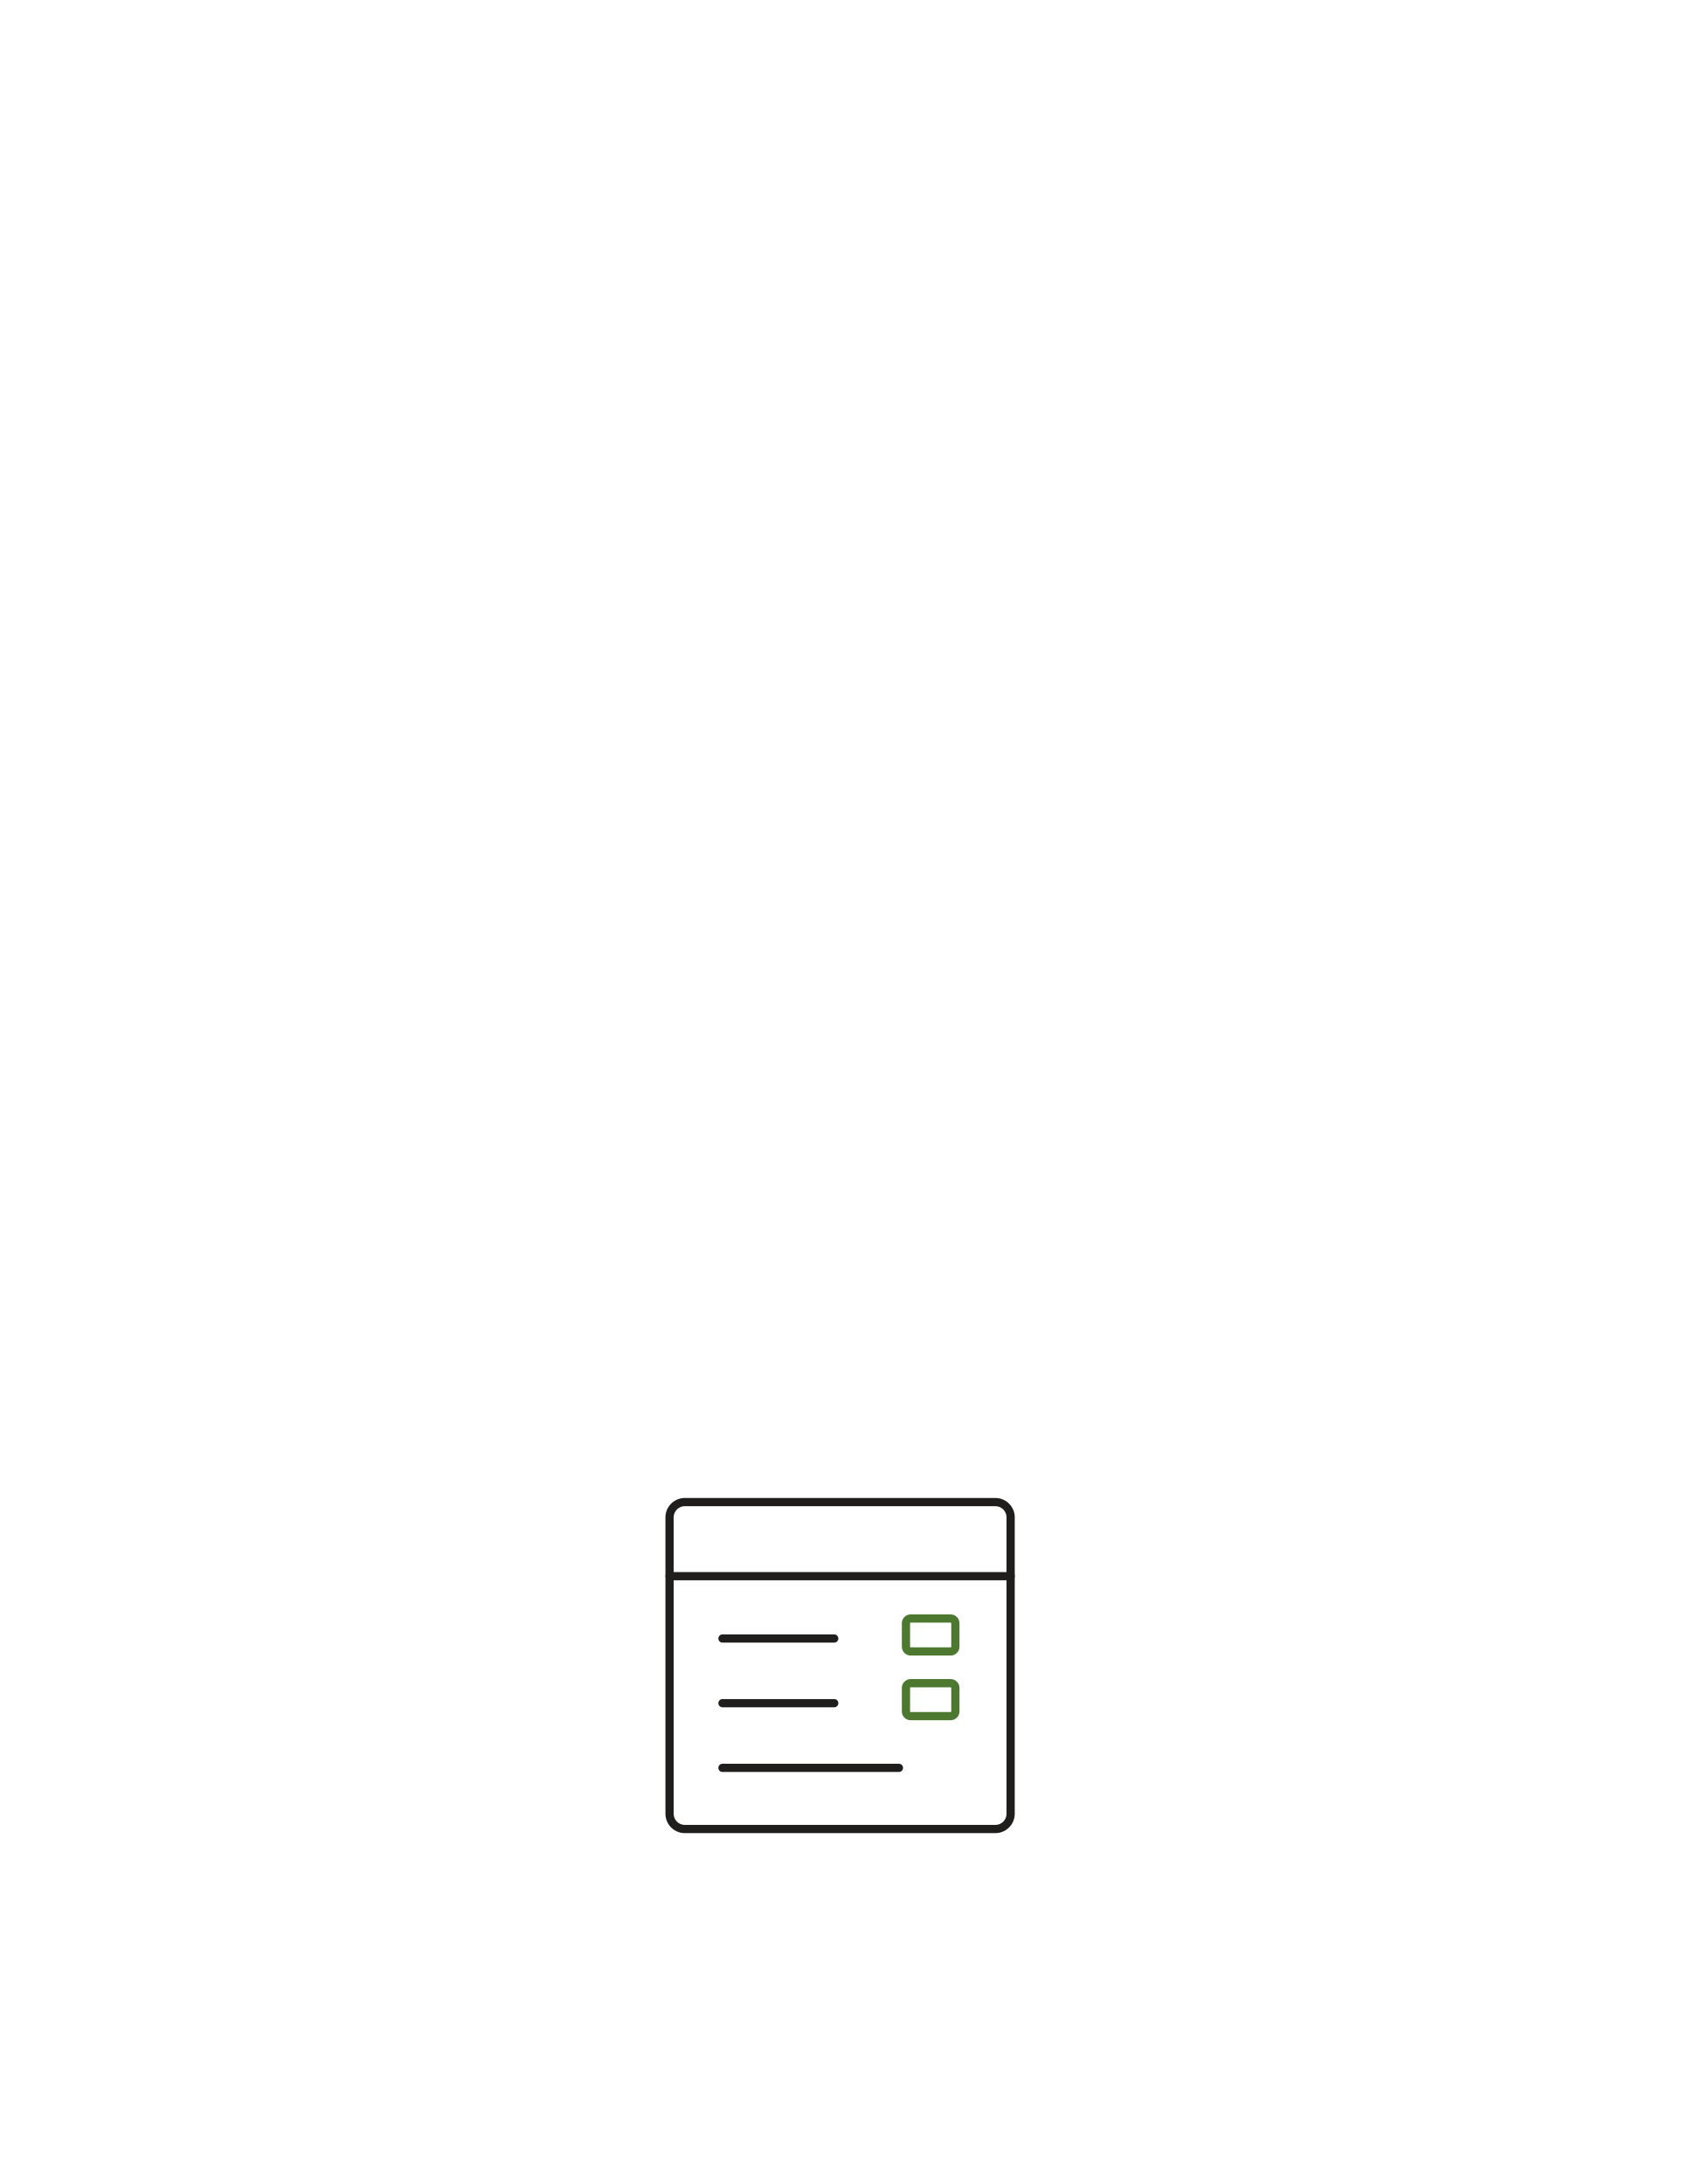
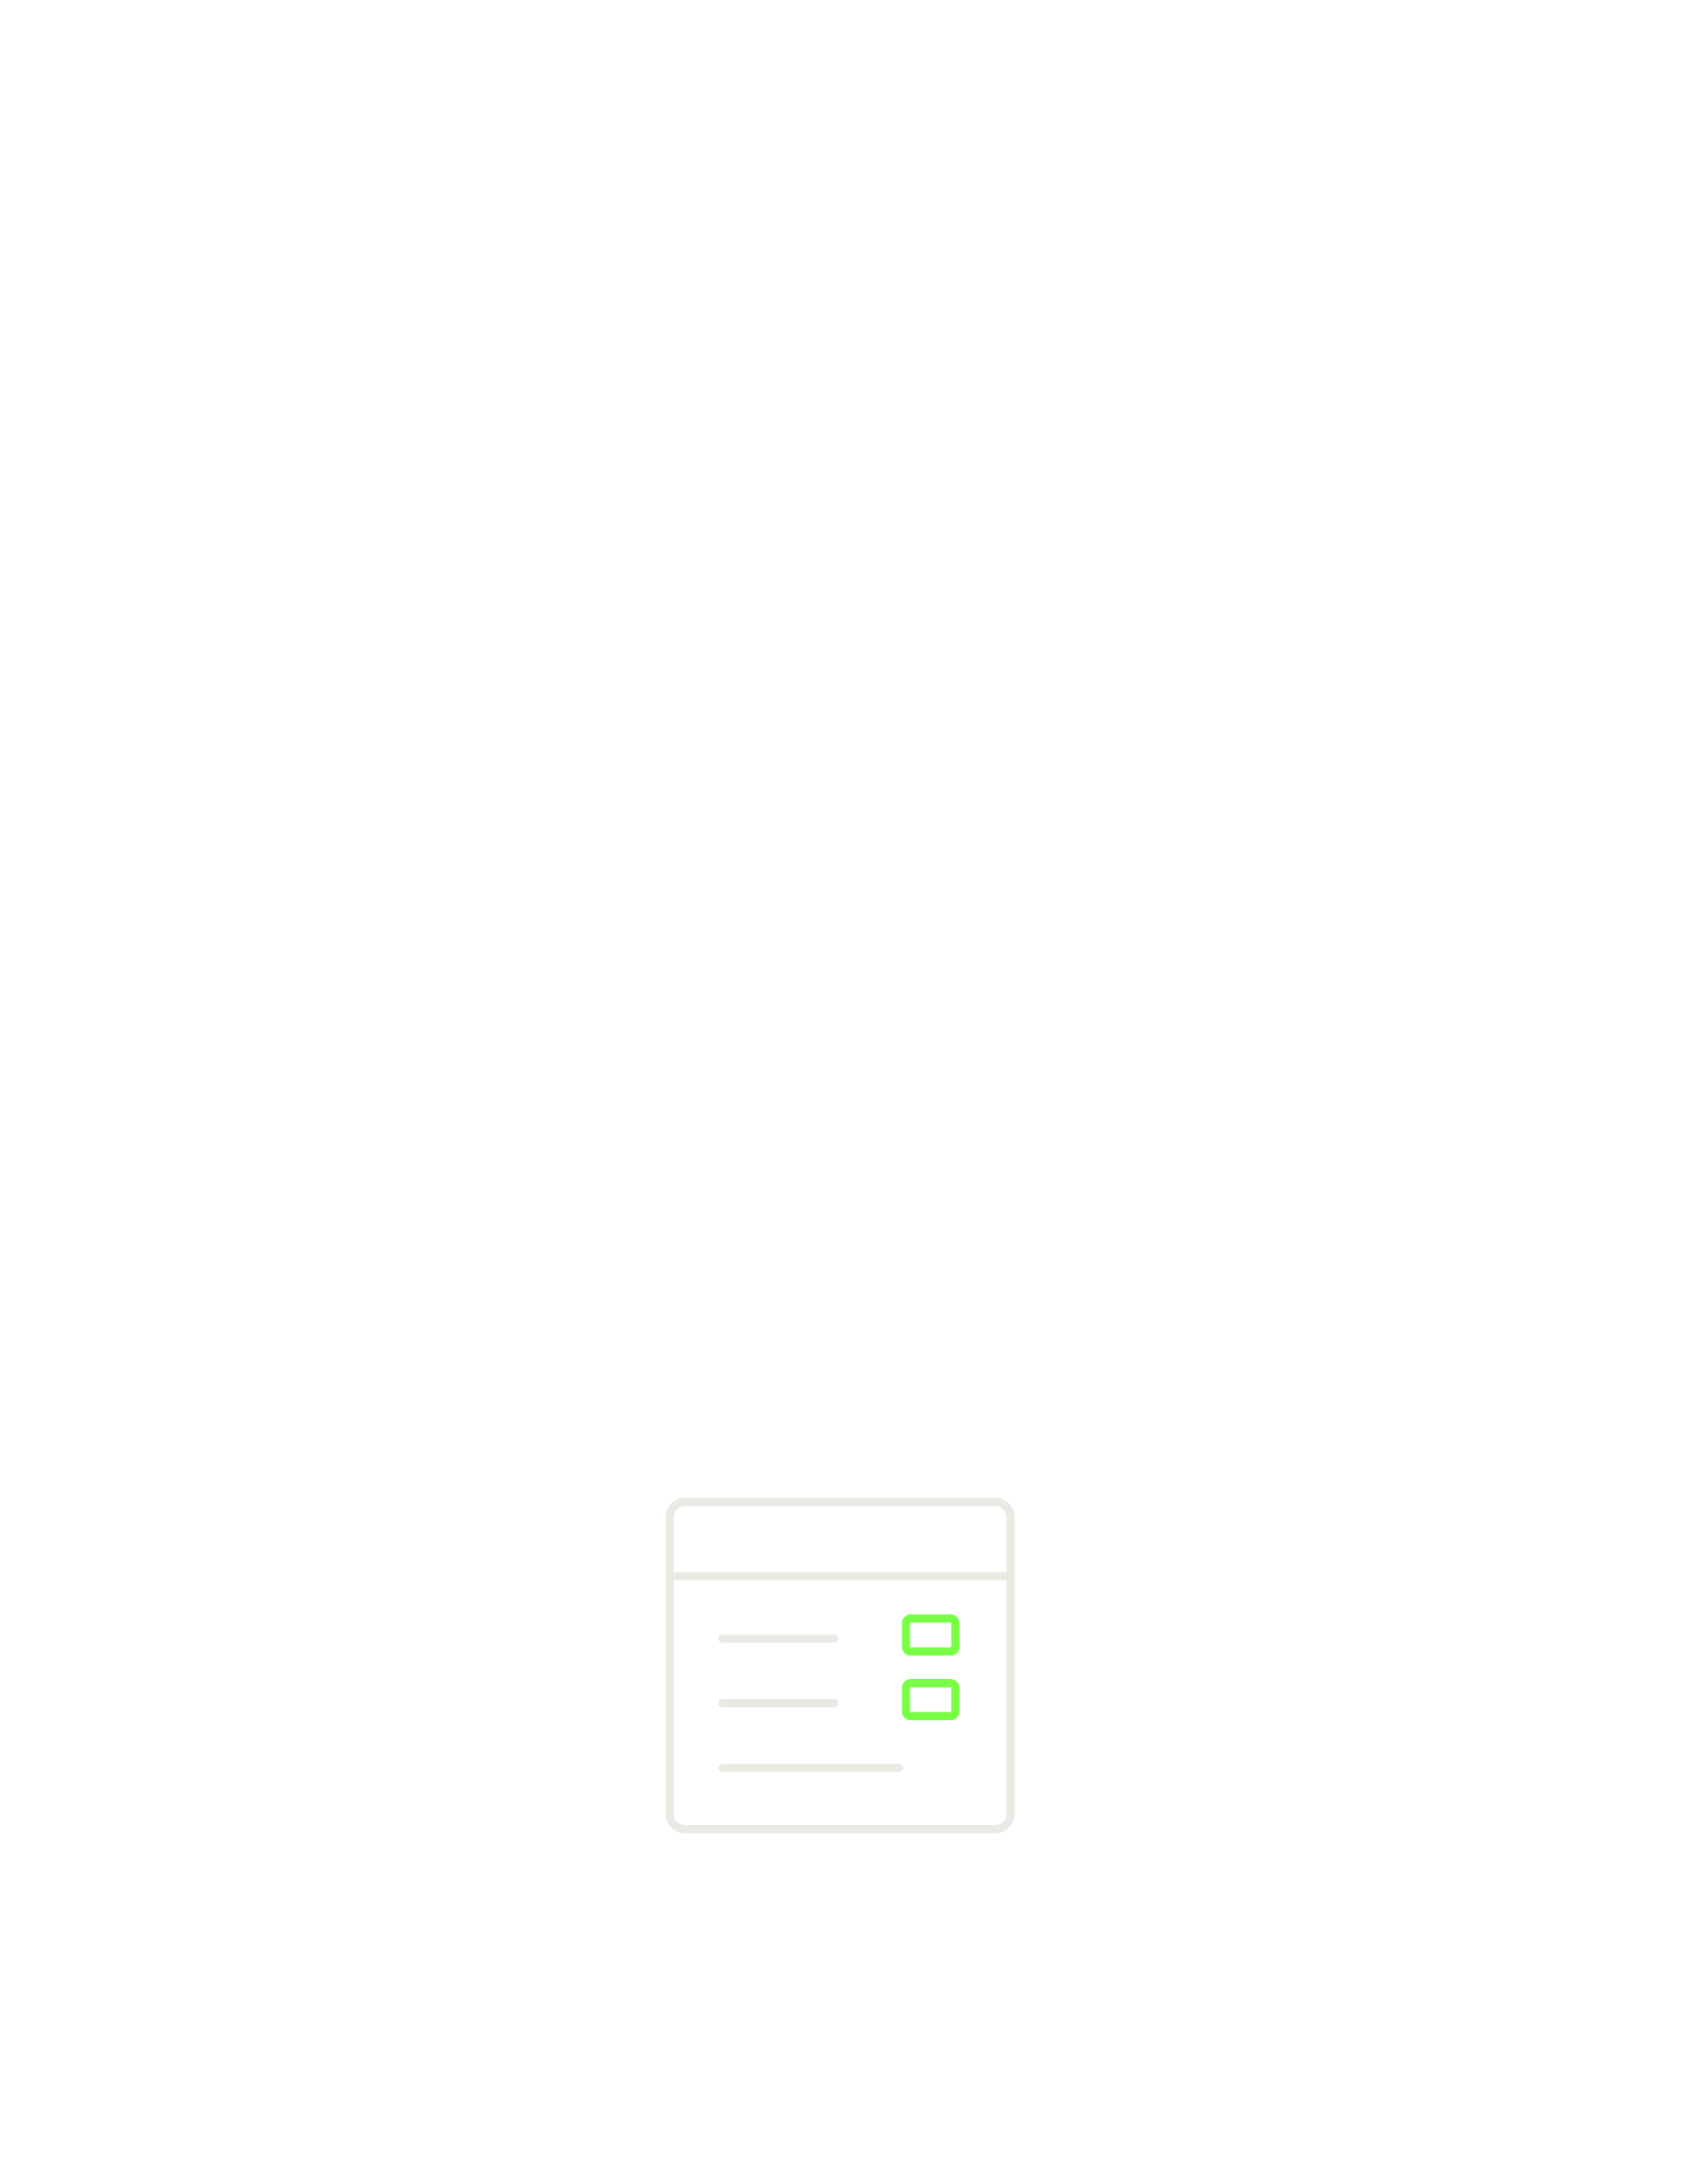
<svg xmlns="http://www.w3.org/2000/svg" width="1000" height="1300" viewBox="0 0 1000 1300">
  <g transform="translate(290 850) scale(.7)">
-     <g fill="none" stroke="#201d1d" stroke-width="7" stroke-linecap="round" stroke-linejoin="round">
+     <g fill="none" stroke="#e8eae3" stroke-width="7" stroke-linecap="round" stroke-linejoin="round">
      <rect x="155" y="63" width="290" height="278" rx="13" />
      <path d="M155 126h290M200 179h95m-95 55h95m-95 55h150" />
-       <rect x="356" y="162" width="42" height="28" rx="4" stroke="#4d7830" />
-       <rect x="356" y="217" width="42" height="28" rx="4" stroke="#4d7830" />
+       <rect x="356" y="162" width="42" height="28" rx="4" stroke="#78ff45" />
+       <rect x="356" y="217" width="42" height="28" rx="4" stroke="#78ff45" />
    </g>
  </g>
</svg>
